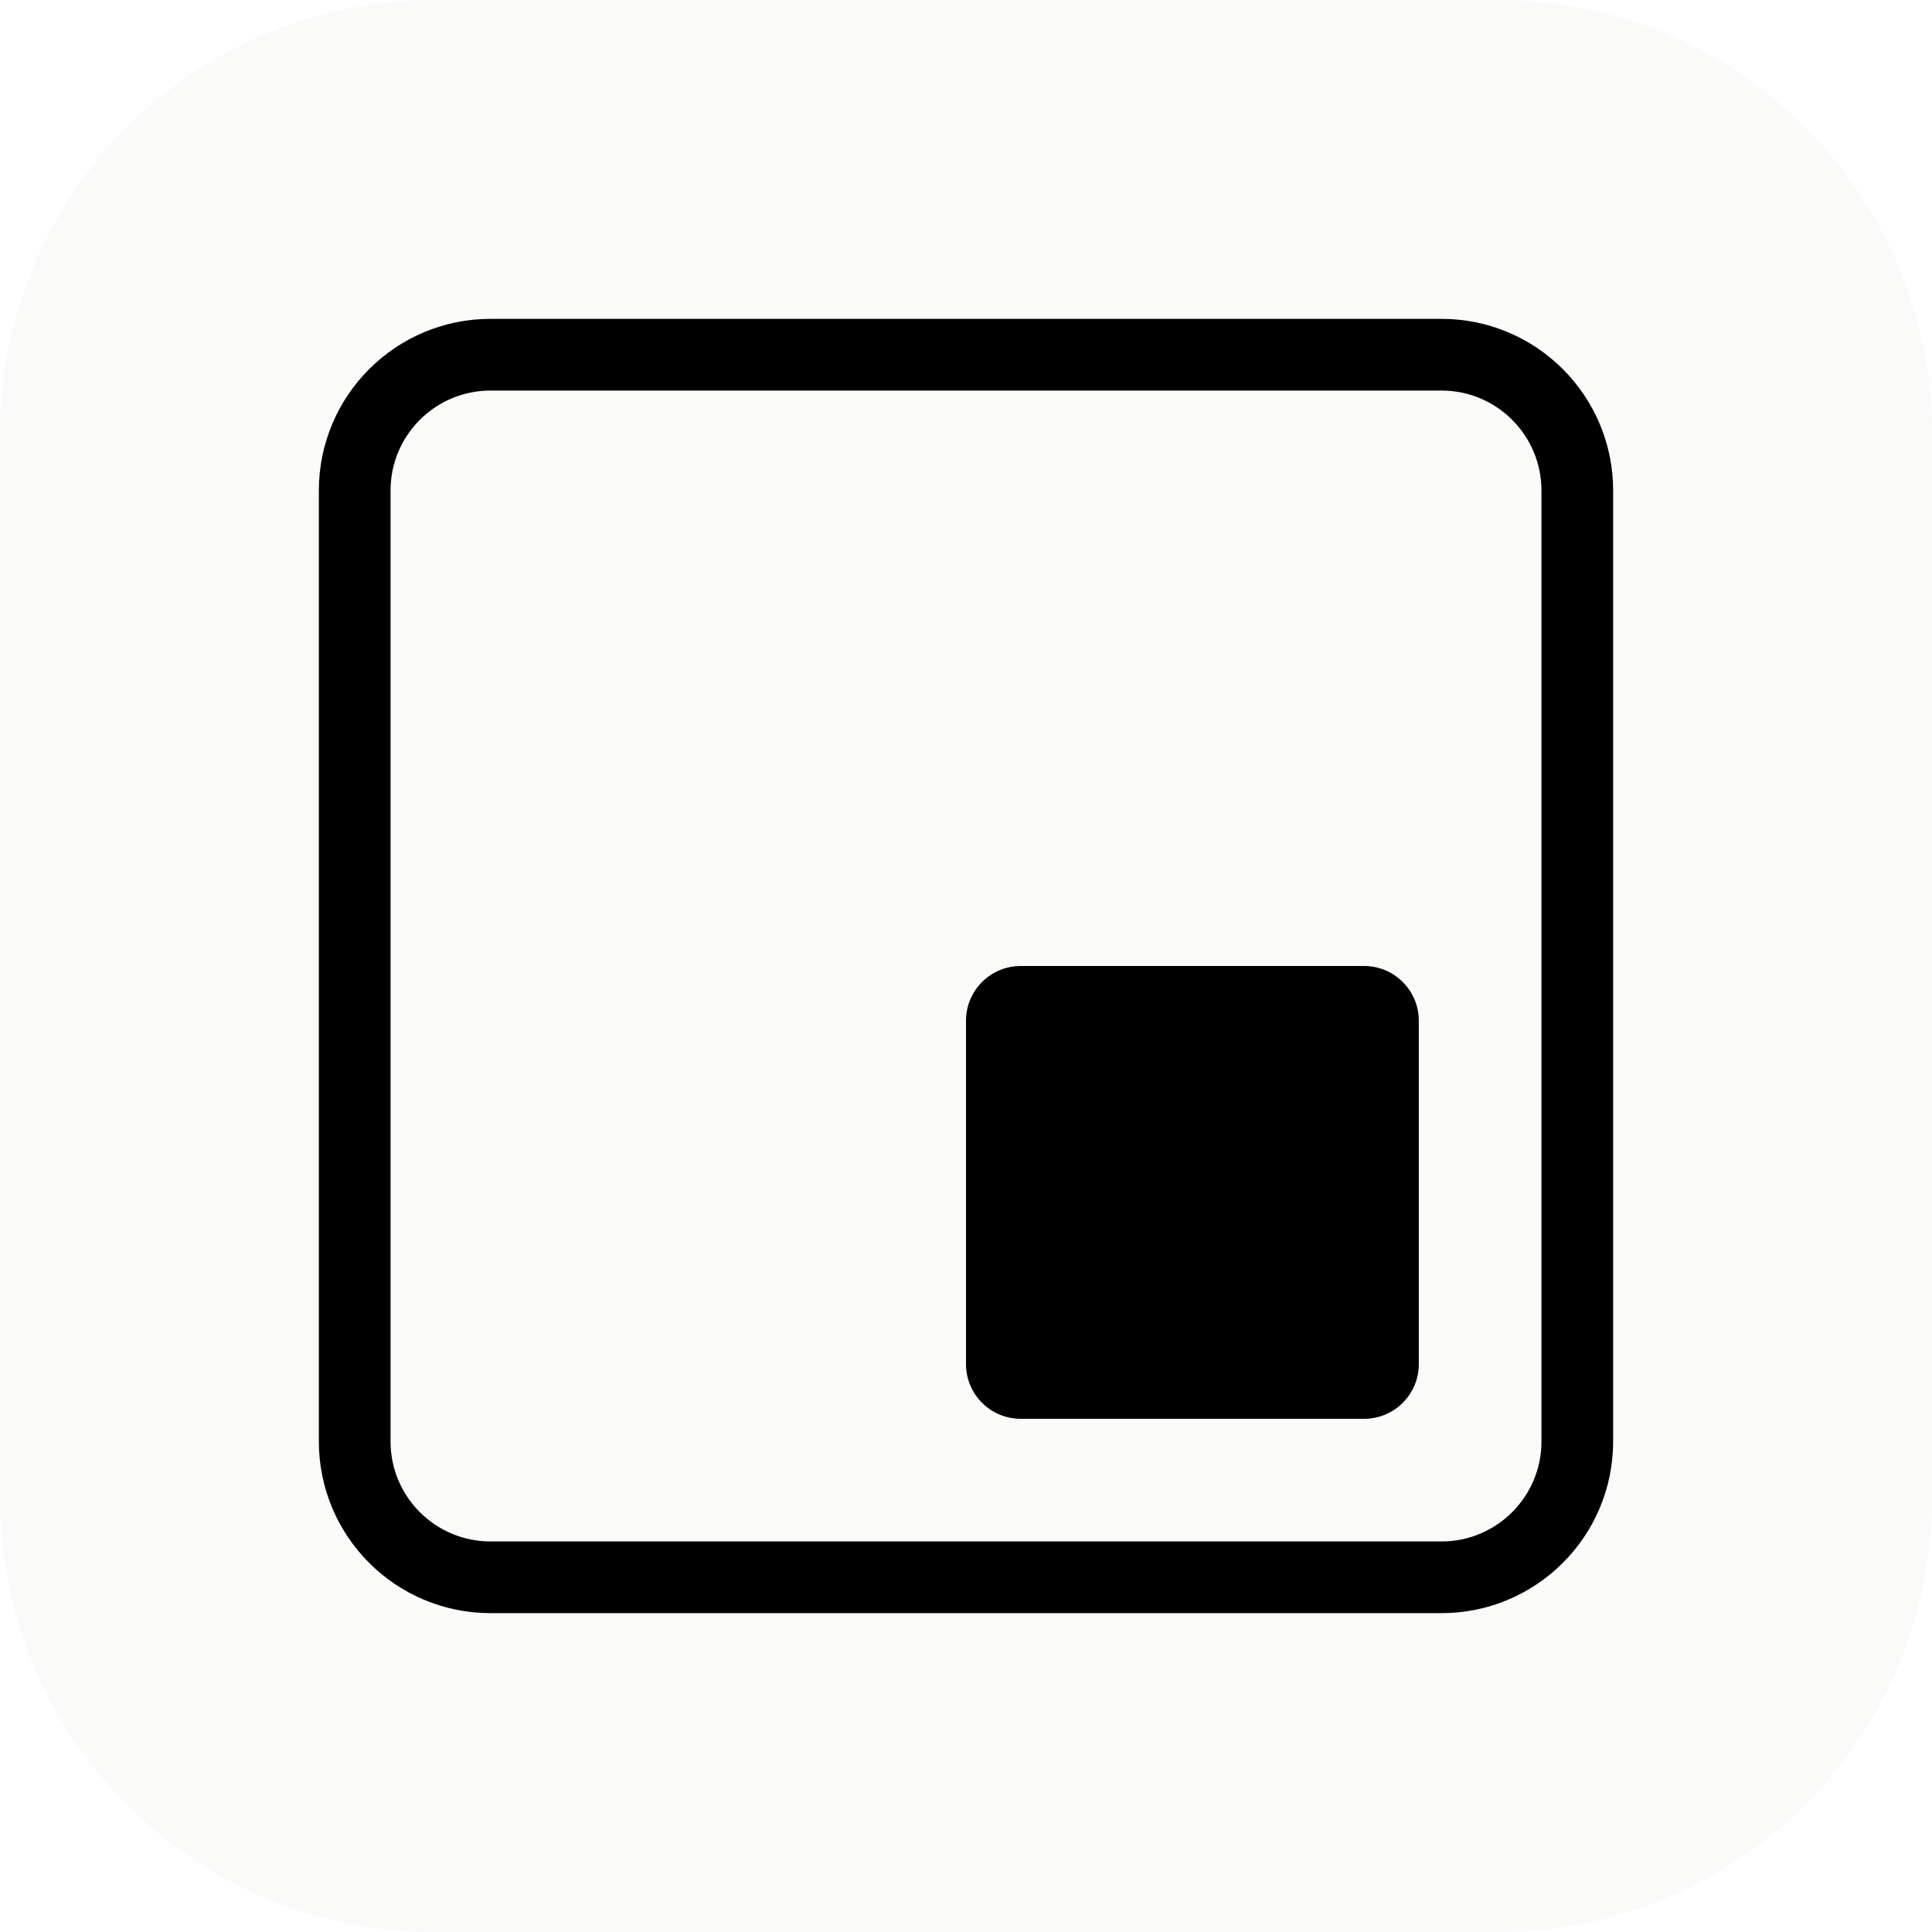
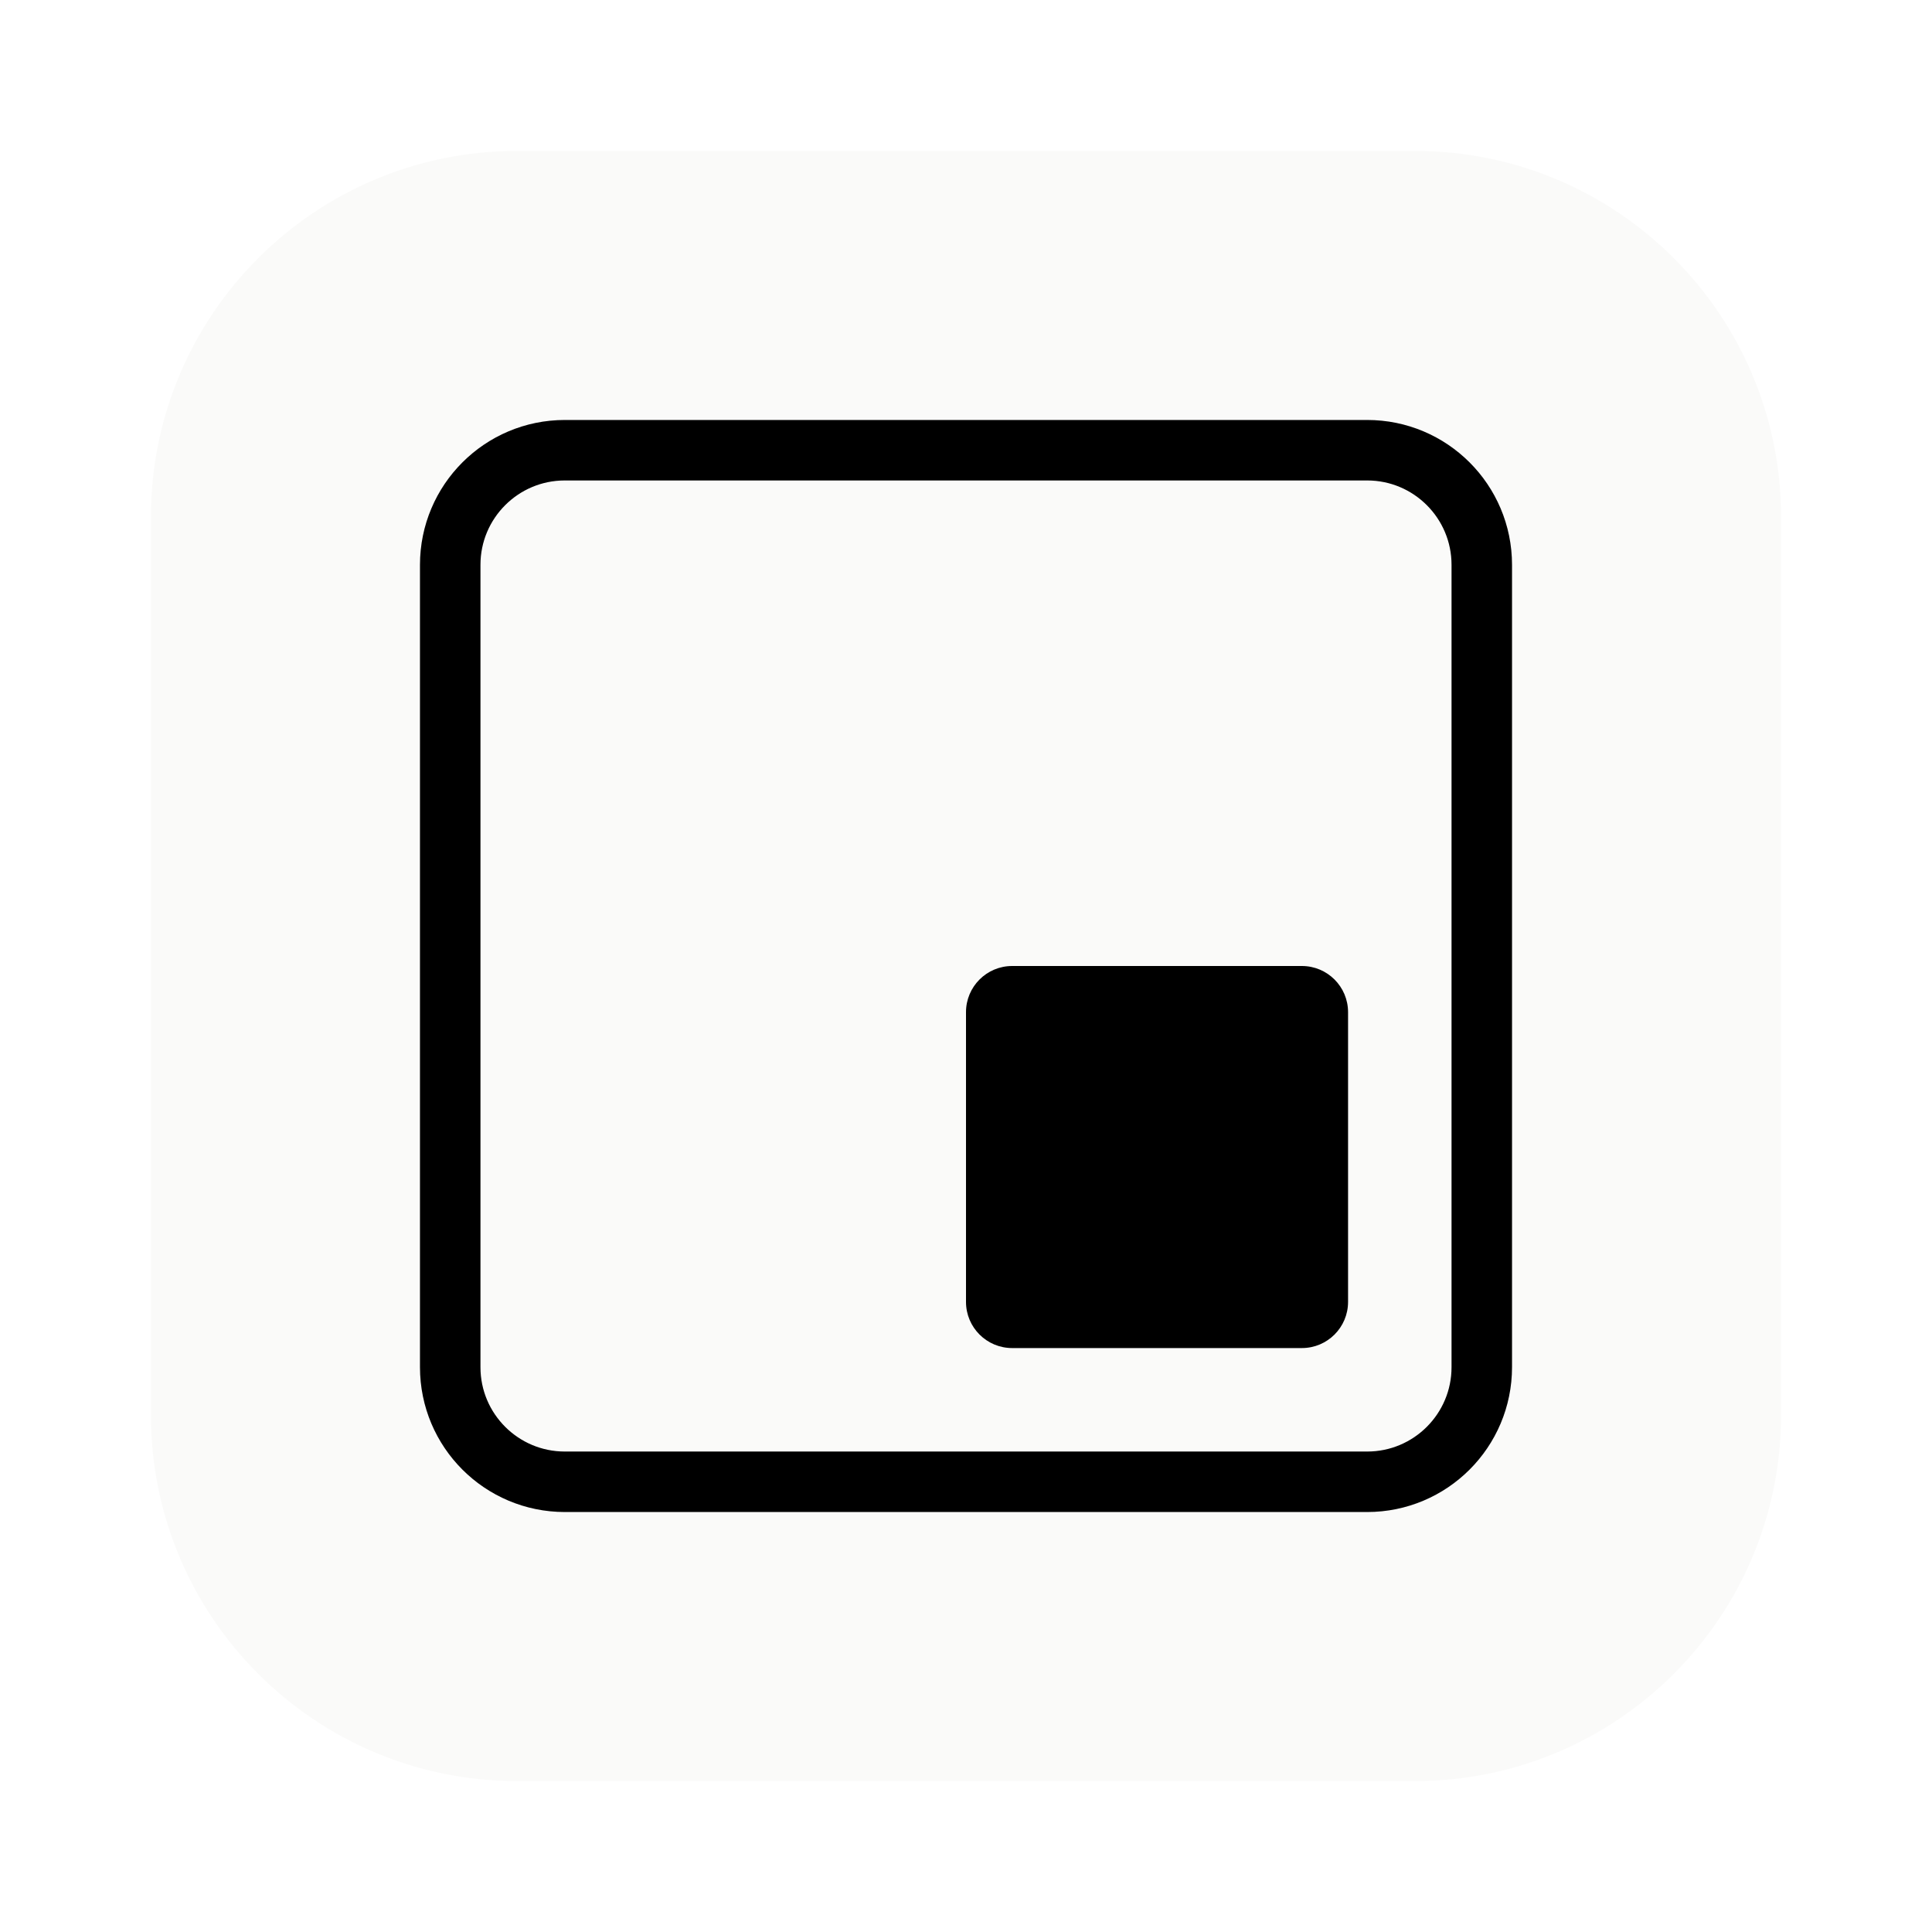
<svg xmlns="http://www.w3.org/2000/svg" viewBox="0 0 1024 1024" width="1024" height="1024">
-   <rect x="0" y="0" width="1024" height="1024" rx="230" ry="230" fill="#fafaf9" />
-   <rect x="188" y="188" width="648" height="648" rx="72" ry="72" fill="none" stroke="#000000" stroke-width="38" />
-   <rect x="512" y="512" width="240" height="240" rx="29" ry="29" fill="#000000" />
+   <g transform="translate(80 80) scale(0.84375)">
+     <rect x="0" y="0" width="1024" height="1024" rx="230" ry="230" fill="#fafaf9" />
+     <rect x="188" y="188" width="648" height="648" rx="72" ry="72" fill="none" stroke="#000000" stroke-width="38" />
+     <rect x="512" y="512" width="240" height="240" rx="29" ry="29" fill="#000000" />
+   </g>
</svg>
